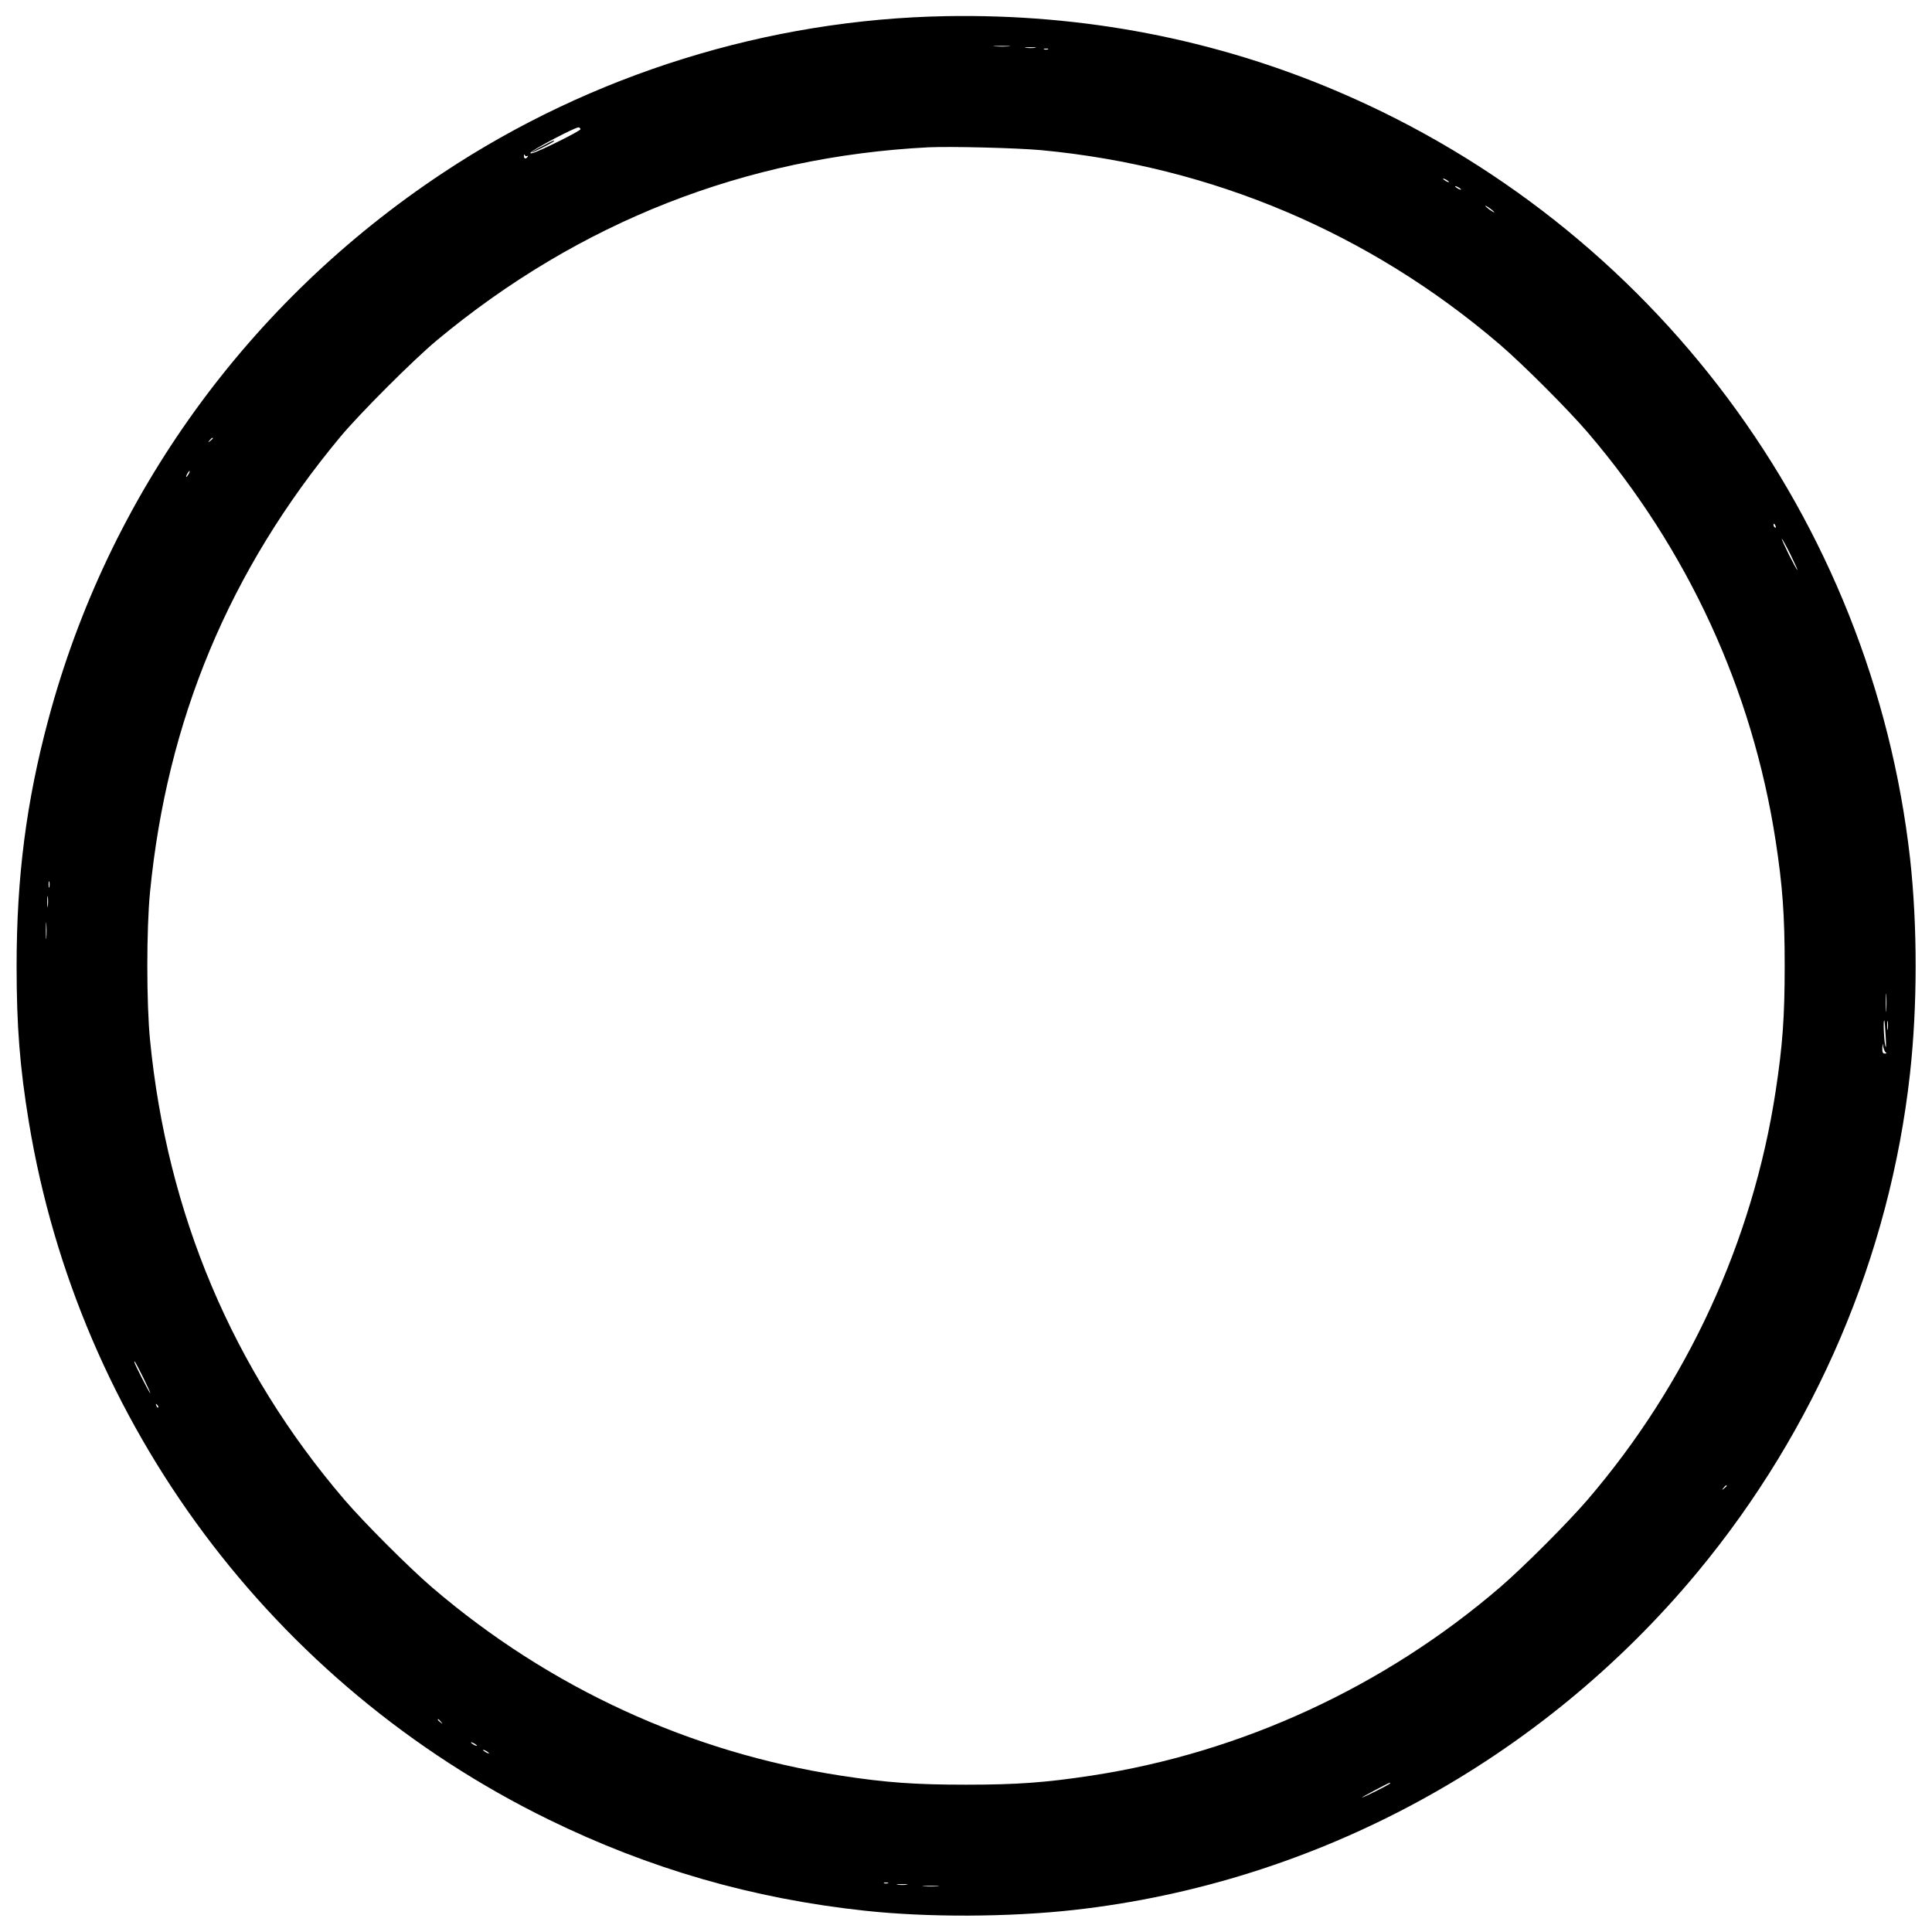
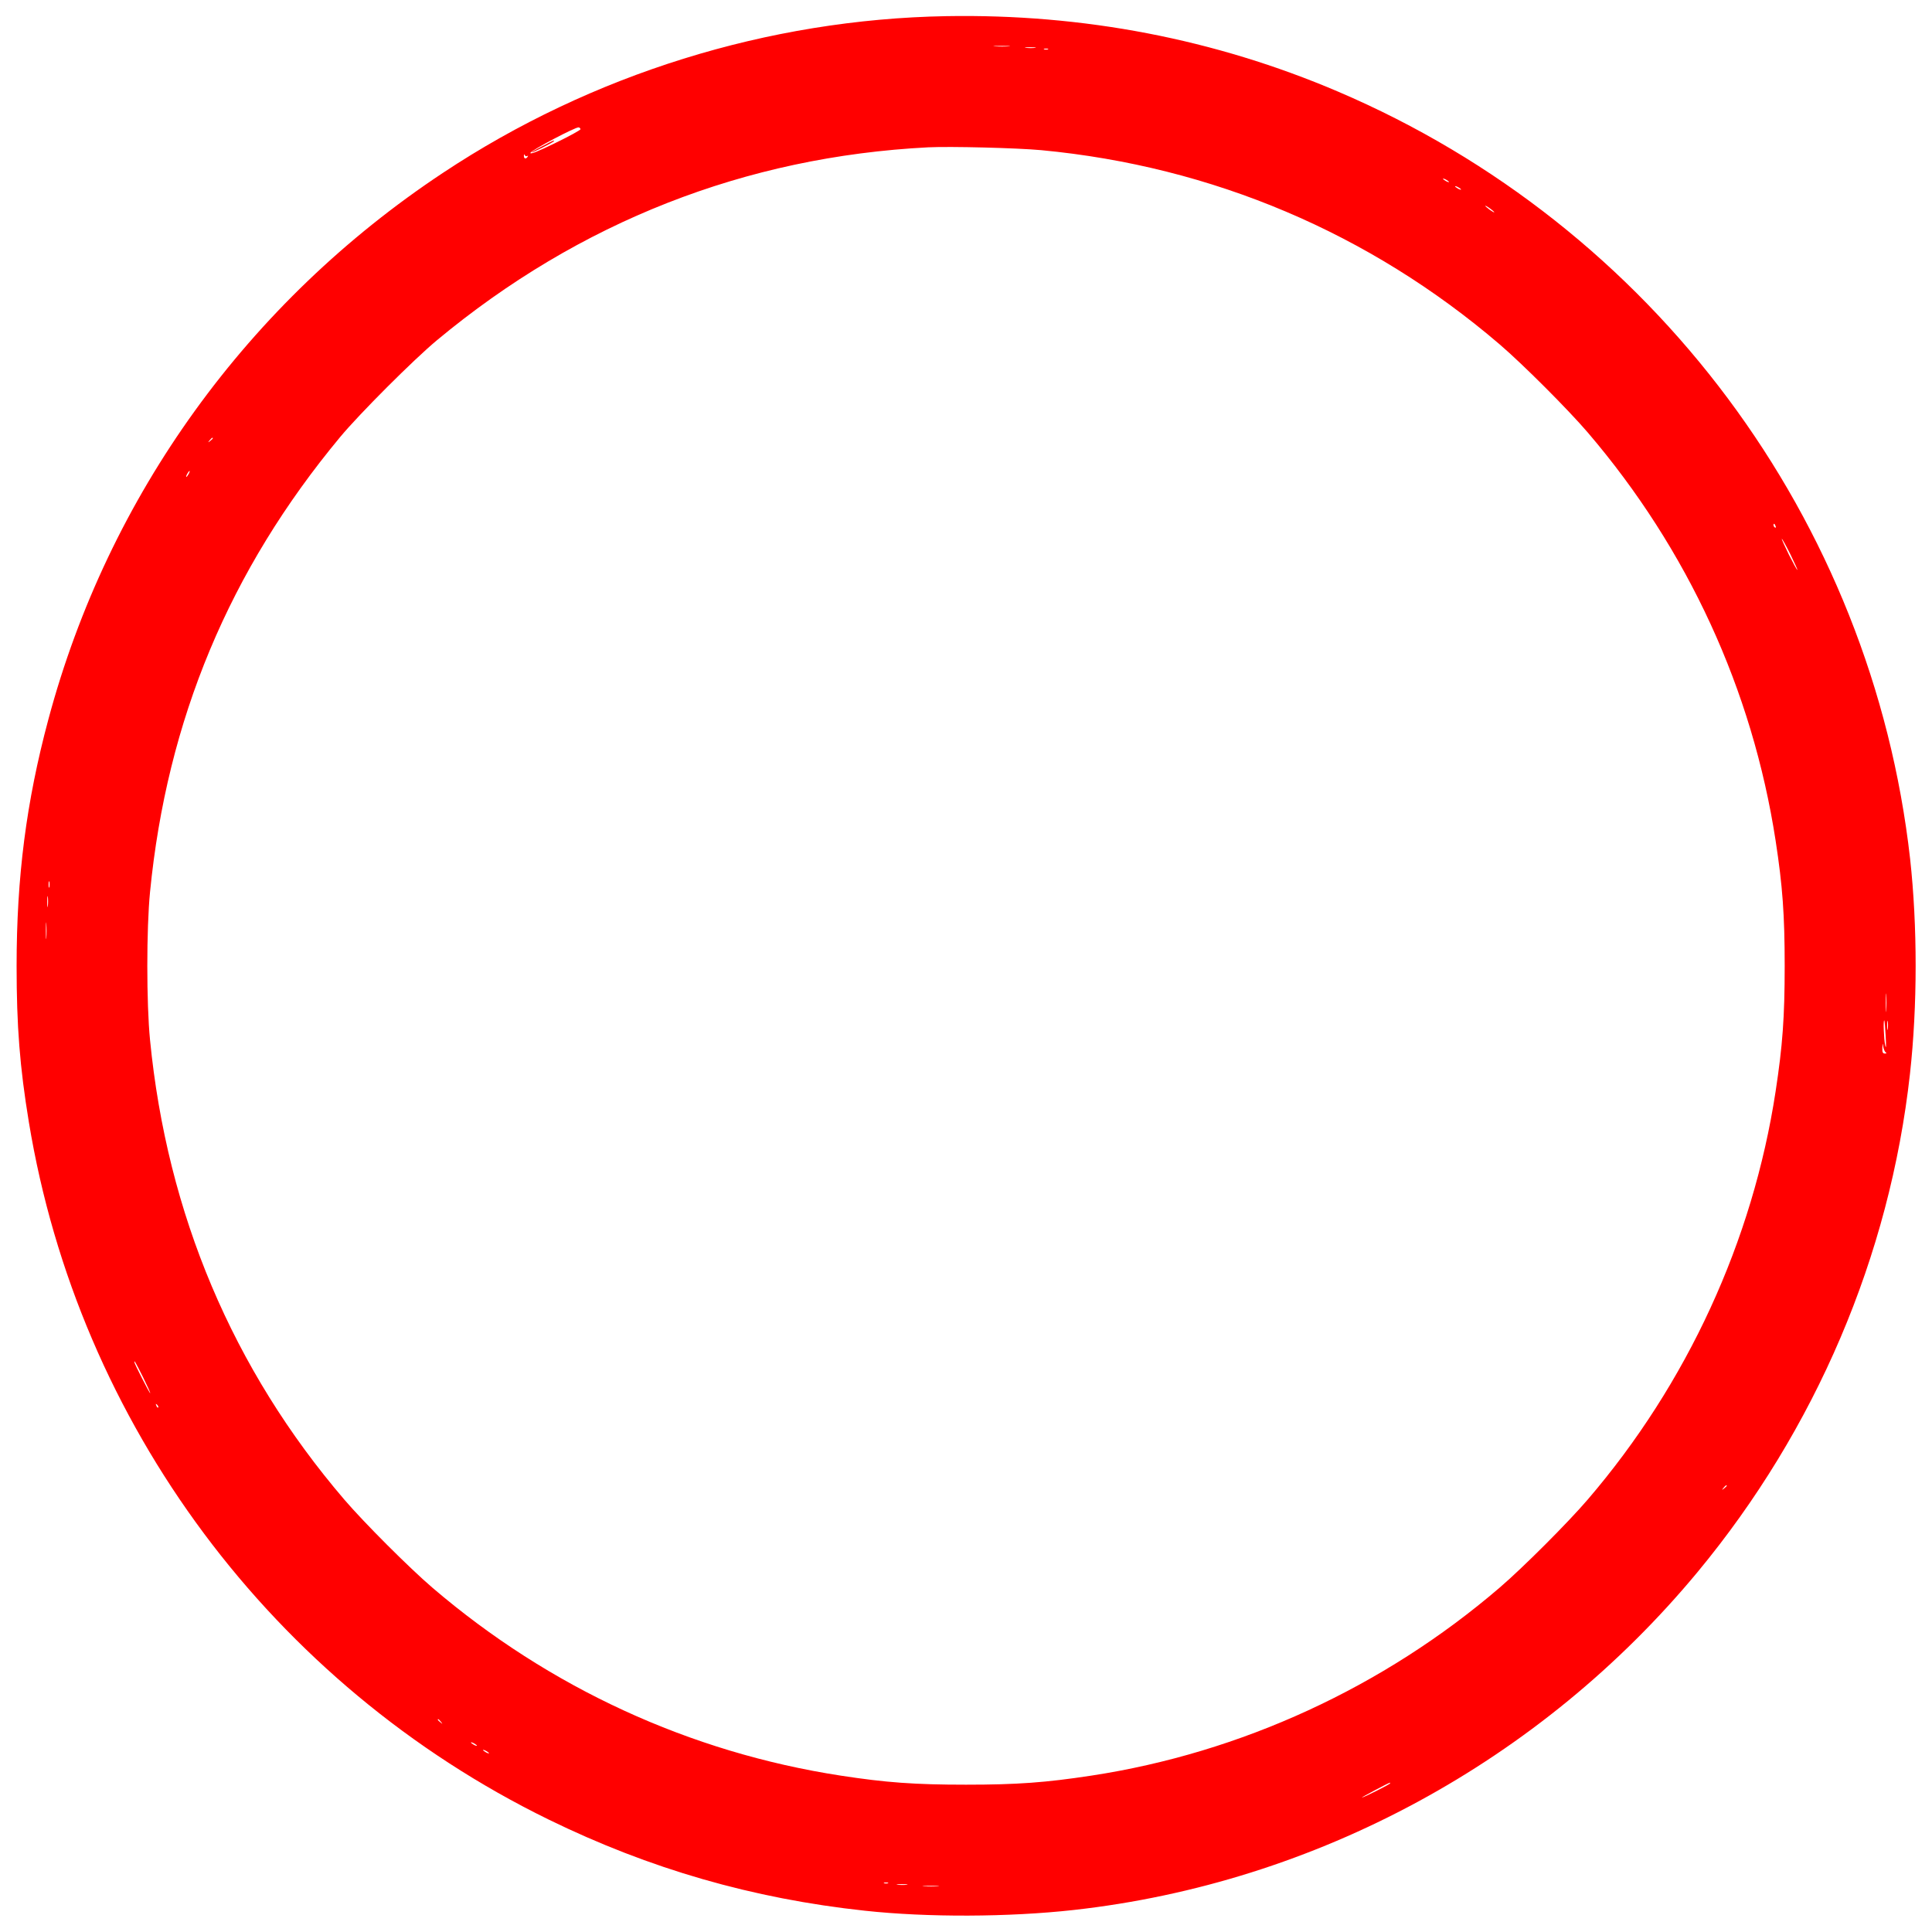
- <svg xmlns="http://www.w3.org/2000/svg" version="1.0" width="1280pt" height="1280pt" viewBox="0 0 1280 1280" preserveAspectRatio="xMidYMid meet">
-   <g transform="translate(0,1280) scale(0.1,-0.1)" fill="#000000" stroke="none">
+ <svg xmlns="http://www.w3.org/2000/svg" version="1.0" width="12pt" height="12pt" viewBox="0 0 1280 1280" preserveAspectRatio="xMidYMid meet">
+   <g transform="translate(0,1280) scale(0.1,-0.1)" fill="#FF0000" stroke="none">
    <path d="M6269 12693 c-1179 -21 -2350 -385 -3334 -1038 -1292 -856 -2218 -2138 -2615 -3623 -146 -545 -210 -1043 -210 -1632 0 -398 21 -668 81 -1033 329 -2001 1616 -3728 3444 -4622 669 -327 1352 -524 2095 -604 414 -45 953 -43 1385 5 1604 179 3092 985 4132 2239 782 944 1273 2094 1407 3300 50 451 50 980 1 1425 -253 2247 -1703 4192 -3790 5083 -815 348 -1689 516 -2596 500z m414 -200 c-23 -2 -64 -2 -90 0 -26 2 -7 3 42 3 50 0 71 -1 48 -3z m175 -10 c-15 -2 -42 -2 -60 0 -18 2 -6 4 27 4 33 0 48 -2 33 -4z m85 -10 c-7 -2 -19 -2 -25 0 -7 3 -2 5 12 5 14 0 19 -2 13 -5z m-3097 -529 c1 -5 -73 -46 -166 -91 -119 -58 -167 -77 -166 -66 3 16 302 174 320 169 6 -1 11 -6 12 -12z m3054 -139 c1131 -107 2174 -549 3035 -1286 154 -132 452 -430 584 -584 663 -775 1091 -1705 1245 -2705 46 -300 60 -490 60 -830 0 -340 -14 -528 -60 -830 -151 -991 -586 -1937 -1245 -2705 -132 -154 -430 -452 -584 -584 -768 -659 -1714 -1094 -2705 -1245 -302 -46 -490 -60 -830 -60 -340 0 -530 14 -830 60 -1000 154 -1930 582 -2705 1245 -154 132 -452 430 -584 584 -739 863 -1174 1892 -1287 3045 -24 241 -24 739 0 980 112 1141 526 2132 1260 3015 129 155 486 512 641 641 943 784 2044 1216 3255 1278 148 7 588 -4 750 -19z m-3408 -39 c7 4 8 2 4 -4 -11 -18 -26 -14 -25 6 0 10 3 12 6 4 2 -6 10 -9 15 -6z m6108 -172 c0 -2 -9 0 -20 6 -11 6 -20 13 -20 16 0 2 9 0 20 -6 11 -6 20 -13 20 -16z m80 -50 c0 -2 -9 0 -20 6 -11 6 -20 13 -20 16 0 2 9 0 20 -6 11 -6 20 -13 20 -16z m220 -150 c0 -3 -13 4 -30 16 -16 12 -30 24 -30 26 0 3 14 -4 30 -16 17 -12 30 -24 30 -26z m-8490 -1498 c0 -2 -8 -10 -17 -17 -16 -13 -17 -12 -4 4 13 16 21 21 21 13z m-160 -236 c-6 -11 -13 -20 -16 -20 -2 0 0 9 6 20 6 11 13 20 16 20 2 0 0 -9 -6 -20z m10514 -346 c3 -8 2 -12 -4 -9 -6 3 -10 10 -10 16 0 14 7 11 14 -7z m97 -185 c27 -56 49 -103 47 -105 -2 -2 -27 44 -56 101 -28 58 -50 105 -47 105 3 0 28 -45 56 -101z m-11534 -2206 c-3 -10 -5 -2 -5 17 0 19 2 27 5 18 2 -10 2 -26 0 -35z m-10 -125 c-2 -18 -4 -6 -4 27 0 33 2 48 4 33 2 -15 2 -42 0 -60z m-10 -211 c-2 -23 -3 -1 -3 48 0 50 1 68 3 42 2 -26 2 -67 0 -90z m12190 -479 c-2 -29 -3 -8 -3 47 0 55 1 79 3 53 2 -26 2 -71 0 -100z m10 -125 c-2 -16 -4 -5 -4 22 0 28 2 40 4 28 2 -13 2 -35 0 -50z m-14 -48 c4 -68 3 -87 -3 -60 -9 39 -14 172 -6 164 2 -2 6 -49 9 -104z m0 -107 c8 -5 6 -8 -5 -8 -14 0 -18 8 -17 38 2 34 2 34 6 7 3 -16 10 -33 16 -37z m-11544 -2155 c28 -57 49 -103 46 -103 -5 0 -105 196 -105 206 0 13 7 0 59 -103z m99 -198 c-3 -3 -9 2 -12 12 -6 14 -5 15 5 6 7 -7 10 -15 7 -18z m10392 -519 c0 -2 -8 -10 -17 -17 -16 -13 -17 -12 -4 4 13 16 21 21 21 13z m-8519 -1563 c13 -16 12 -17 -3 -4 -17 13 -22 21 -14 21 2 0 10 -8 17 -17z m239 -159 c0 -2 -9 0 -20 6 -11 6 -20 13 -20 16 0 2 9 0 20 -6 11 -6 20 -13 20 -16z m80 -50 c0 -2 -9 0 -20 6 -11 6 -20 13 -20 16 0 2 9 0 20 -6 11 -6 20 -13 20 -16z m5970 -199 c0 -6 -177 -95 -187 -94 -6 0 174 96 185 98 1 1 2 -1 2 -4z m-3327 -662 c-7 -2 -19 -2 -25 0 -7 3 -2 5 12 5 14 0 19 -2 13 -5z m125 -10 c-15 -2 -42 -2 -60 0 -18 2 -6 4 27 4 33 0 48 -2 33 -4z m205 -10 c-23 -2 -64 -2 -90 0 -26 2 -7 3 42 3 50 0 71 -1 48 -3z" />
    <path d="M3590 11830 c-41 -21 -72 -39 -67 -40 10 0 147 69 147 75 0 7 3 8 -80 -35z" />
  </g>
</svg>
